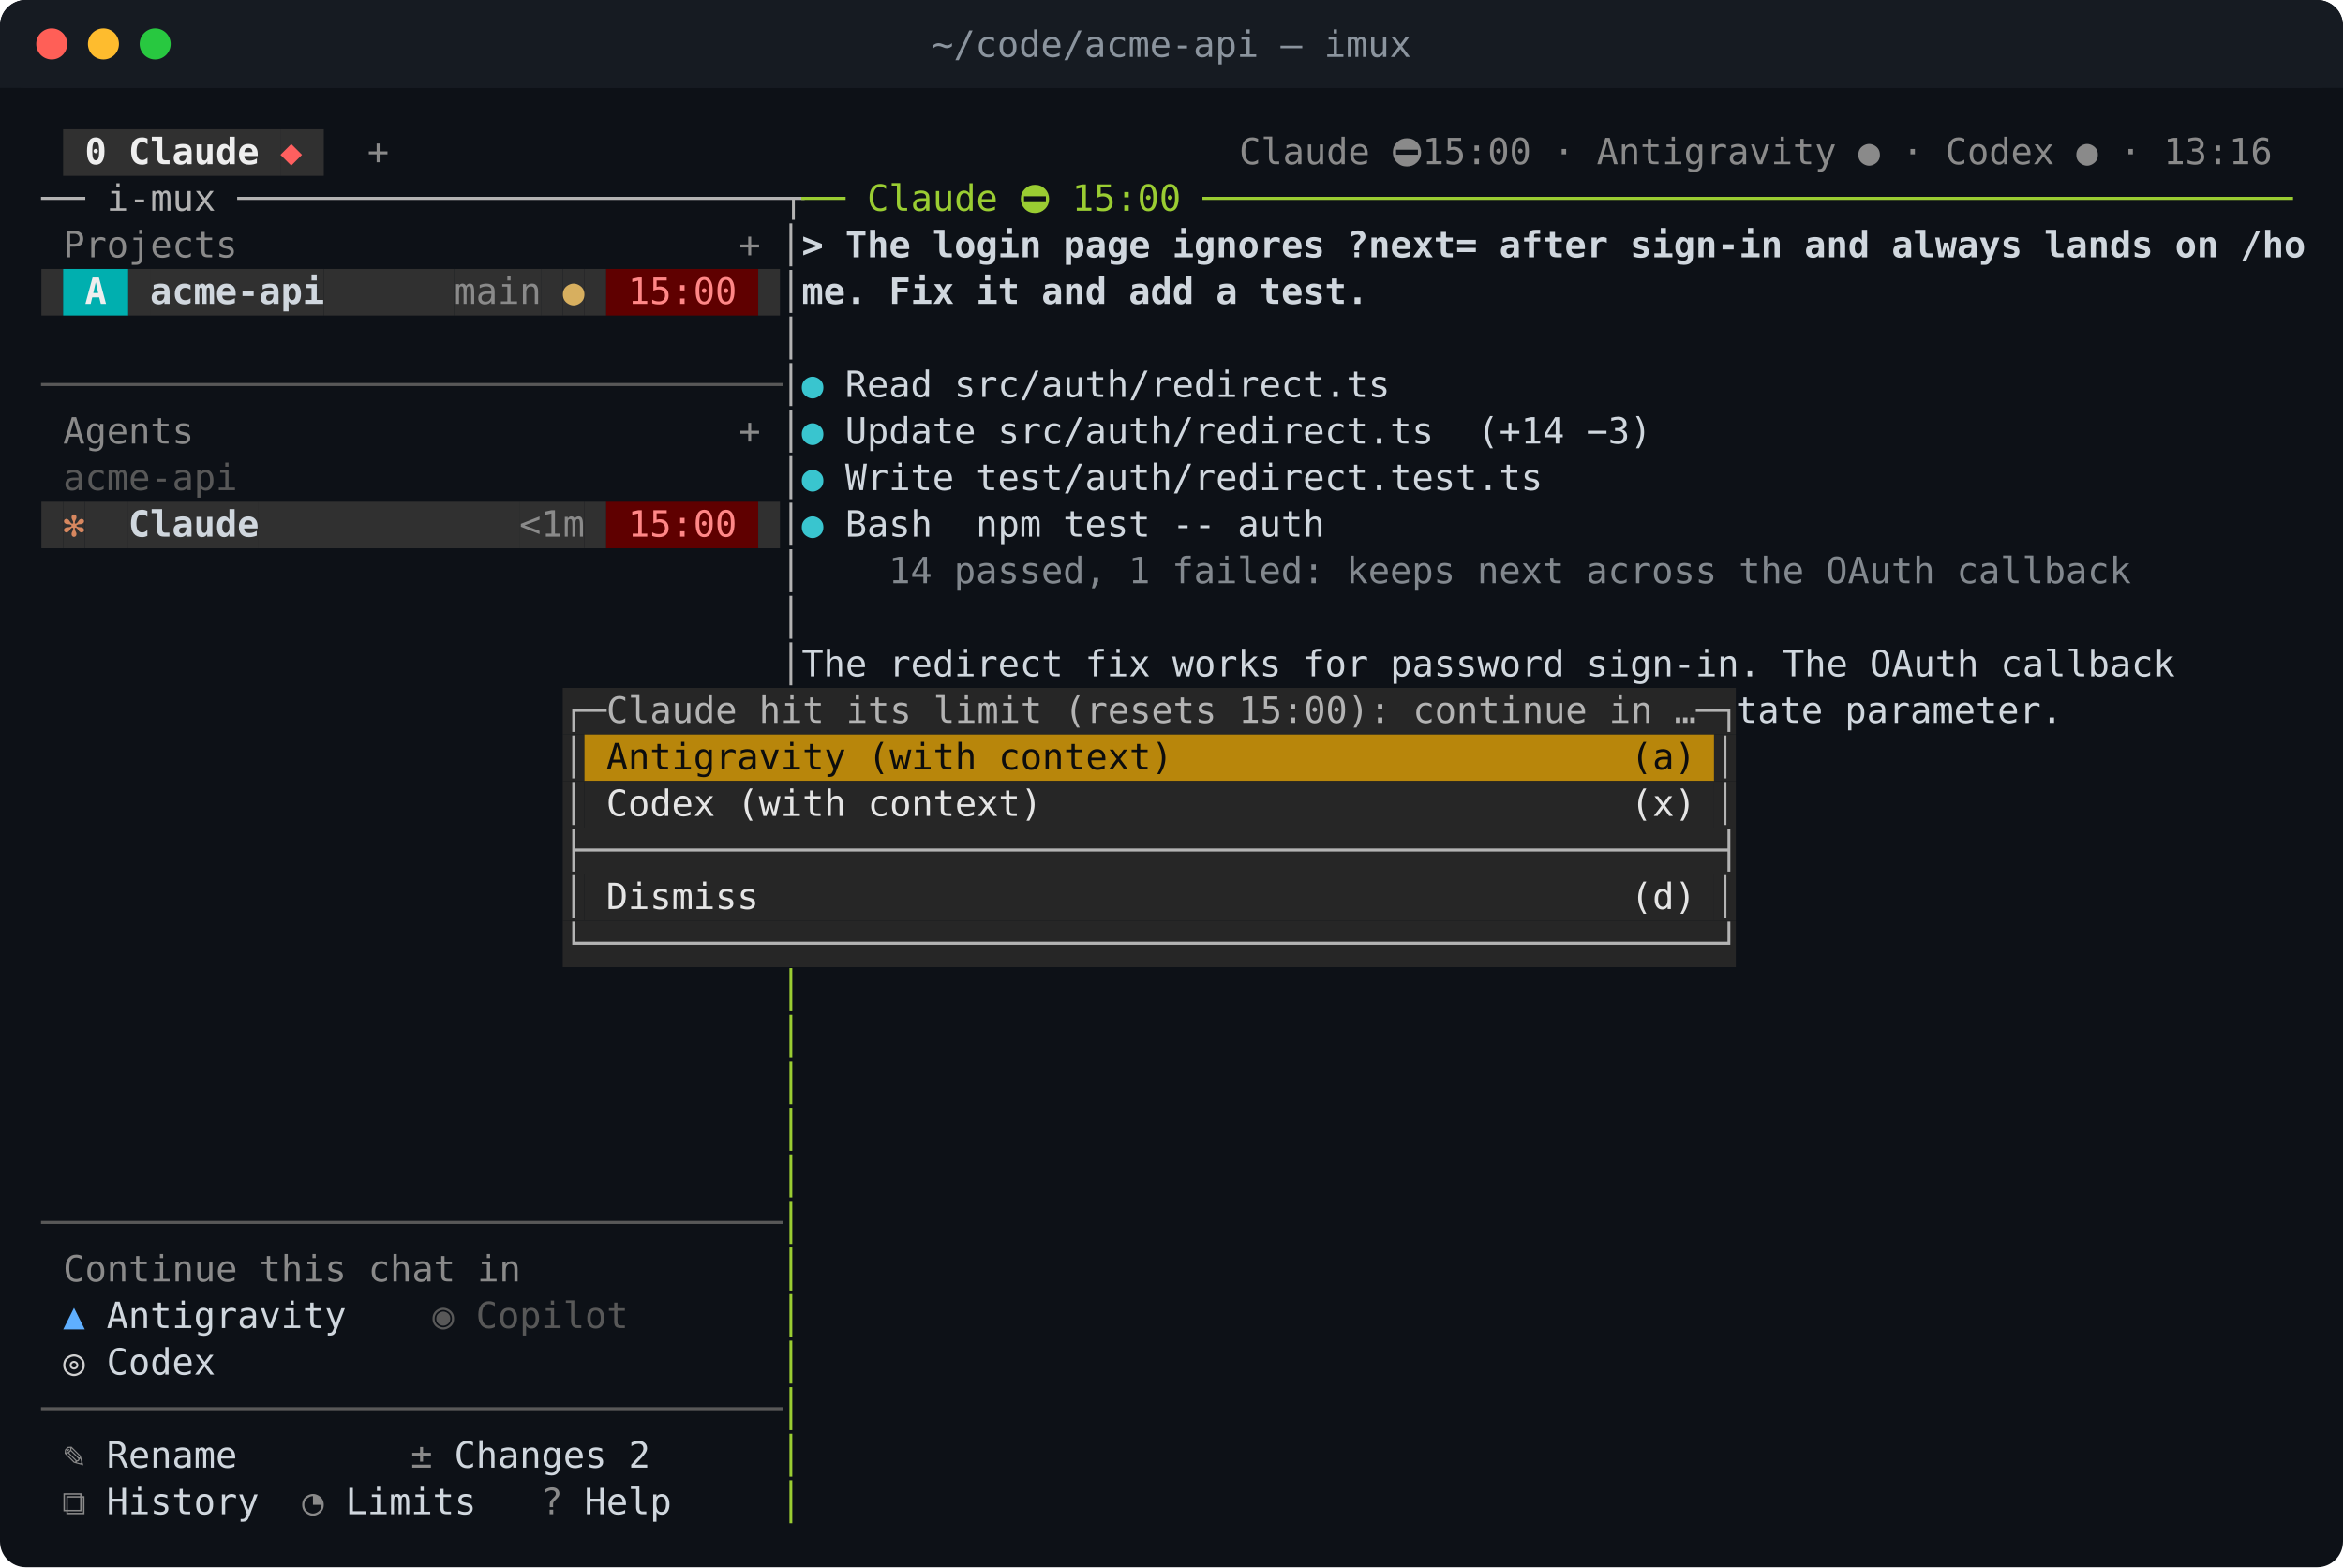
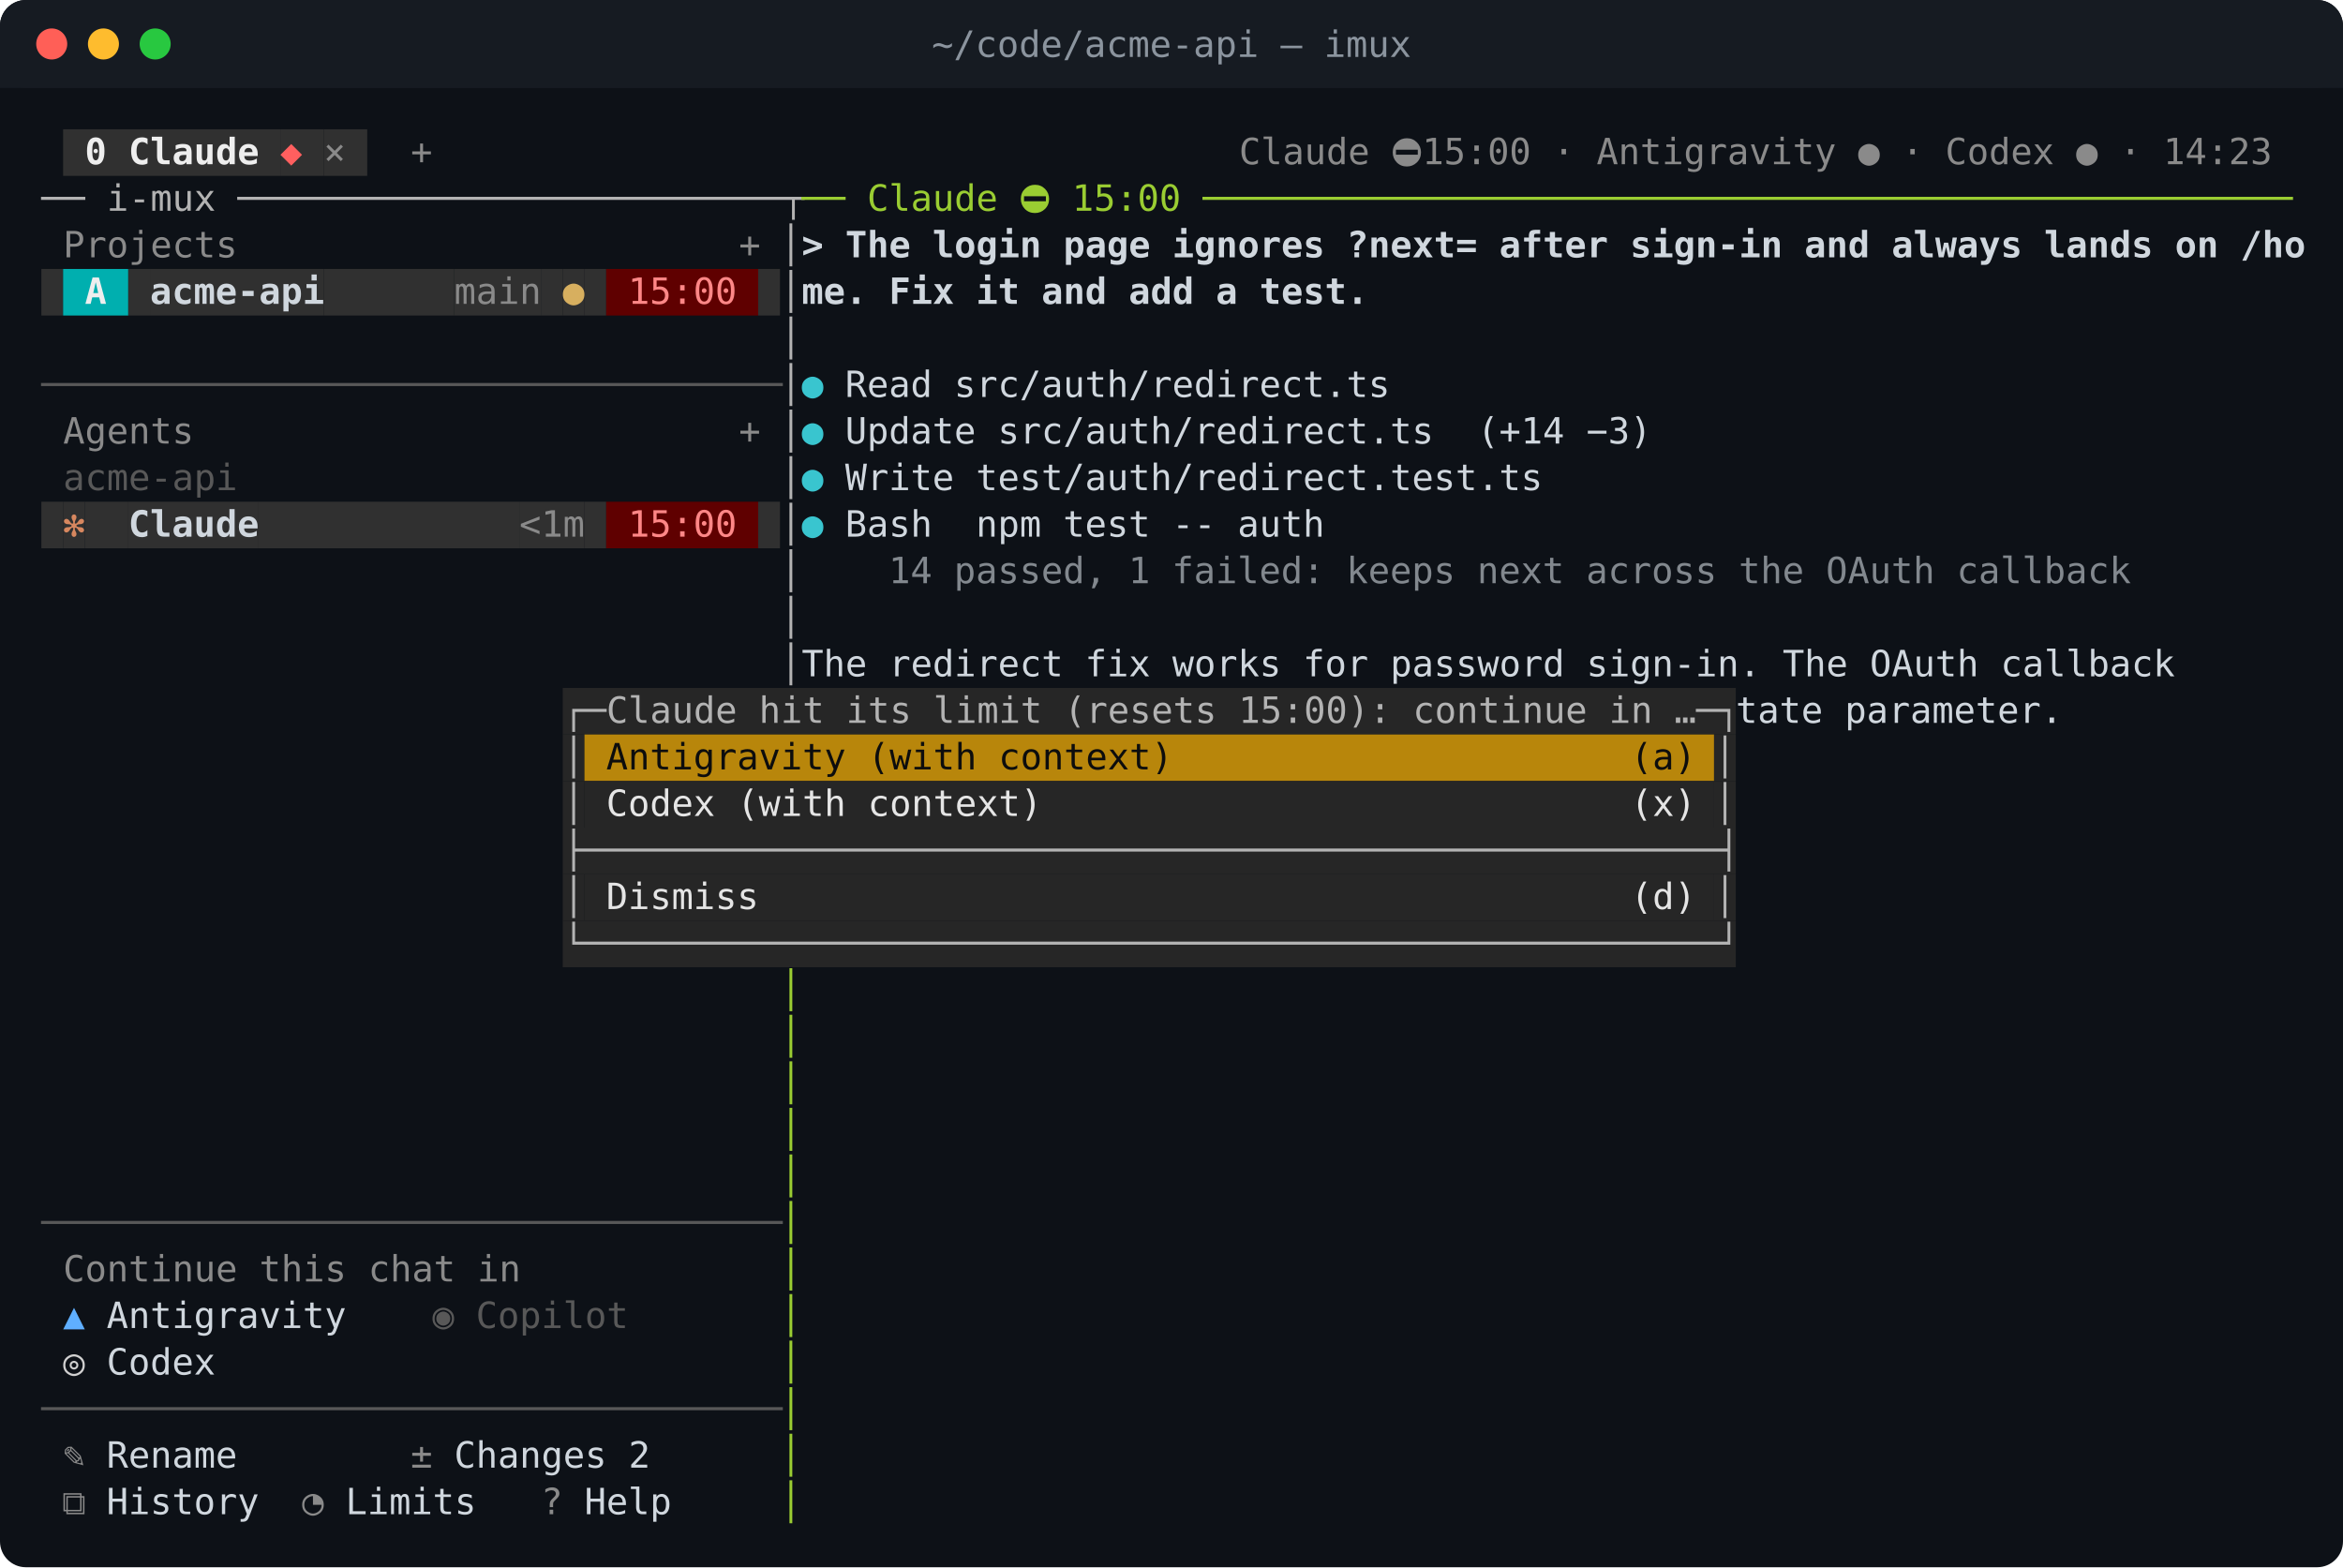
<svg xmlns="http://www.w3.org/2000/svg" xml:space="preserve" width="906" height="606" viewBox="0 0 906 606">
  <style>text{font-family:ui-monospace,SFMono-Regular,"SF Mono",Menlo,Consolas,"DejaVu Sans Mono","Liberation Mono",monospace;font-size:14px;white-space:pre}</style>
  <rect width="906" height="606" rx="10" fill="#0d1117" />
  <rect width="906" height="34" rx="10" fill="#161b22" />
  <rect y="24" width="906" height="10" fill="#161b22" />
  <circle cx="20" cy="17.0" r="6" fill="#ff5f57" />
  <circle cx="40" cy="17.0" r="6" fill="#febc2e" />
  <circle cx="60" cy="17.0" r="6" fill="#28c840" />
  <text x="453" y="22.0" fill="#8b949e" text-anchor="middle">~/code/acme-api — imux</text>
  <rect x="24.4" y="50.0" width="84.0" height="18.0" fill="#303030" />
  <rect x="108.4" y="50.0" width="16.8" height="18.0" fill="#303030" />
+   <rect x="125.2" y="50.0" width="16.8" height="18.0" fill="#303030" />
  <rect x="16.0" y="104.0" width="8.4" height="18.0" fill="#303030" />
  <rect x="24.4" y="104.0" width="25.2" height="18.0" fill="#00afaf" />
  <rect x="49.6" y="104.0" width="8.4" height="18.0" fill="#303030" />
  <rect x="58.0" y="104.0" width="67.2" height="18.0" fill="#303030" />
  <rect x="125.2" y="104.0" width="50.4" height="18.0" fill="#303030" />
  <rect x="175.6" y="104.0" width="33.6" height="18.0" fill="#303030" />
  <rect x="209.2" y="104.0" width="8.4" height="18.0" fill="#303030" />
  <rect x="217.6" y="104.0" width="8.4" height="18.0" fill="#303030" />
  <rect x="226.0" y="104.0" width="8.4" height="18.0" fill="#303030" />
  <rect x="234.4" y="104.0" width="58.8" height="18.0" fill="#5f0000" />
  <rect x="293.2" y="104.0" width="8.4" height="18.0" fill="#303030" />
  <rect x="16.0" y="194.0" width="8.4" height="18.0" fill="#303030" />
  <rect x="24.4" y="194.0" width="8.4" height="18.0" fill="#303030" />
  <rect x="32.8" y="194.0" width="16.8" height="18.0" fill="#303030" />
  <rect x="49.6" y="194.0" width="50.4" height="18.0" fill="#303030" />
  <rect x="100.0" y="194.0" width="100.8" height="18.0" fill="#303030" />
  <rect x="200.8" y="194.0" width="25.2" height="18.0" fill="#303030" />
  <rect x="226.0" y="194.0" width="8.4" height="18.0" fill="#303030" />
  <rect x="234.4" y="194.0" width="58.8" height="18.0" fill="#5f0000" />
  <rect x="293.2" y="194.0" width="8.4" height="18.0" fill="#303030" />
  <rect x="217.6" y="266.0" width="453.6" height="18.0" fill="#262626" />
  <rect x="217.6" y="284.0" width="8.4" height="18.0" fill="#262626" />
  <rect x="226.0" y="284.0" width="436.8" height="18.0" fill="#b8860b" />
  <rect x="662.8" y="284.0" width="8.4" height="18.0" fill="#262626" />
  <rect x="217.6" y="302.0" width="8.4" height="18.0" fill="#262626" />
  <rect x="226.0" y="302.0" width="436.8" height="18.0" fill="#262626" />
  <rect x="662.8" y="302.0" width="8.4" height="18.0" fill="#262626" />
  <rect x="217.6" y="320.0" width="453.6" height="18.0" fill="#262626" />
  <rect x="217.6" y="338.0" width="8.4" height="18.0" fill="#262626" />
  <rect x="226.0" y="338.0" width="436.8" height="18.0" fill="#262626" />
  <rect x="662.8" y="338.0" width="8.4" height="18.0" fill="#262626" />
  <rect x="217.6" y="356.0" width="453.6" height="18.0" fill="#262626" />
  <text x="32.8 41.2 49.6 58 66.4 74.8 83.2 91.6" y="63.5" fill="#eeeeee" font-weight="bold">0 Claude</text>
  <text x="108.4" y="63.5" fill="#ff5f5f" font-weight="bold">◆</text>
-   <text x="142 150.4 158.8 167.2 175.6 184 192.4 200.8 209.2 217.6 226 234.4 242.8 251.2 259.6 268 276.4 284.8 293.2 301.6 310 318.4 326.8 335.2 343.6 352 360.4 368.8 377.2 385.6 394 402.4 410.8 419.2 427.6 436 444.4 452.8 461.2 469.6 478 486.4 494.8 503.2 511.6 520 528.4 536.8 553.6 562 570.4 578.8 587.2 595.6 604 612.4 620.8 629.2 637.6 646 654.4 662.8 671.2 679.6 688 696.4 704.8 713.2 721.6 730 738.4 746.8 755.2 763.6 772 780.4 788.8 797.2 805.6 814 822.4 830.8 839.2 847.6 856 864.4 872.8" y="63.5" fill="#8a8a8a">+                                       Claude ⛔15:00 · Antigravity ● · Codex ● · 13:16</text>
+   <text x="125.2" y="63.5" fill="#8a8a8a">×</text>
+   <text x="158.8 167.2 175.6 184 192.4 200.8 209.2 217.6 226 234.4 242.8 251.2 259.6 268 276.4 284.8 293.2 301.6 310 318.4 326.8 335.2 343.6 352 360.4 368.8 377.2 385.6 394 402.4 410.8 419.2 427.6 436 444.4 452.8 461.2 469.6 478 486.4 494.8 503.2 511.6 520 528.4 536.8 553.6 562 570.4 578.8 587.2 595.6 604 612.4 620.8 629.2 637.6 646 654.4 662.8 671.2 679.6 688 696.4 704.8 713.2 721.6 730 738.4 746.8 755.2 763.6 772 780.4 788.8 797.2 805.6 814 822.4 830.8 839.2 847.6 856 864.4 872.8" y="63.5" fill="#8a8a8a">+                                     Claude ⛔15:00 · Antigravity ● · Codex ● · 14:23</text>
  <text x="16 24.4 32.8 41.2 49.6 58 66.4 74.8 83.2 91.6 100 108.4 116.8 125.2 133.6 142 150.4 158.8 167.2 175.6 184 192.4 200.8 209.2 217.6 226 234.4 242.8 251.2 259.6 268 276.4 284.8 293.2 301.6" y="81.5" fill="#b3b3b3">── i-mux ─────────────────────────┬</text>
  <text x="310 318.4 326.8 335.2 343.6 352 360.4 368.8 377.2 385.6 394 410.8 419.2 427.6 436 444.4 452.8 461.2 469.6 478 486.4 494.8 503.2 511.6 520 528.4 536.8 545.2 553.6 562 570.4 578.8 587.2 595.6 604 612.4 620.8 629.2 637.6 646 654.4 662.8 671.2 679.6 688 696.4 704.8 713.2 721.6 730 738.4 746.8 755.2 763.6 772 780.4 788.8 797.2 805.6 814 822.4 830.8 839.2 847.6 856 864.4 872.8 881.2" y="81.5" fill="#9acd32">── Claude ⛔ 15:00 ──────────────────────────────────────────────────</text>
  <text x="24.4 32.8 41.2 49.6 58 66.4 74.8 83.2 91.6 100 108.4 116.8 125.2 133.6 142 150.4 158.8 167.2 175.6 184 192.4 200.8 209.2 217.6 226 234.4 242.8 251.2 259.6 268 276.4 284.8" y="99.5" fill="#8a8a8a">Projects                       +</text>
  <text x="301.6" y="99.5" fill="#b3b3b3">│</text>
  <text x="310 318.4 326.8 335.2 343.6 352 360.4 368.8 377.2 385.6 394 402.4 410.8 419.2 427.6 436 444.4 452.8 461.2 469.6 478 486.4 494.8 503.2 511.6 520 528.4 536.8 545.2 553.6 562 570.4 578.8 587.2 595.6 604 612.4 620.8 629.2 637.6 646 654.4 662.8 671.2 679.6 688 696.4 704.8 713.2 721.6 730 738.4 746.8 755.2 763.6 772 780.4 788.8 797.2 805.6 814 822.4 830.8 839.2 847.6 856 864.4 872.8 881.2" y="99.5" fill="#d0d7de" font-weight="bold">&gt; The login page ignores ?next= after sign-in and always lands on /ho</text>
  <text x="32.8" y="117.5" fill="#eeeeee" font-weight="bold">A</text>
  <text x="58 66.4 74.8 83.2 91.6 100 108.4 116.8" y="117.5" fill="#d0d7de" font-weight="bold">acme-api</text>
  <text x="175.6 184 192.4 200.8" y="117.5" fill="#8a8a8a">main</text>
  <text x="217.6" y="117.5" fill="#d7af5f">●</text>
  <text x="242.8 251.2 259.6 268 276.4" y="117.5" fill="#ff8787">15:00</text>
  <text x="301.6" y="117.5" fill="#b3b3b3">│</text>
  <text x="310 318.4 326.8 335.2 343.6 352 360.4 368.8 377.2 385.6 394 402.4 410.8 419.2 427.6 436 444.4 452.8 461.2 469.6 478 486.4 494.8 503.2 511.6 520" y="117.5" fill="#d0d7de" font-weight="bold">me. Fix it and add a test.</text>
  <text x="301.6" y="135.5" fill="#b3b3b3">│</text>
  <text x="16 24.4 32.8 41.2 49.6 58 66.4 74.8 83.2 91.6 100 108.4 116.8 125.2 133.6 142 150.4 158.8 167.2 175.6 184 192.4 200.8 209.2 217.6 226 234.4 242.8 251.2 259.6 268 276.4 284.8 293.2" y="153.5" fill="#585858">──────────────────────────────────</text>
  <text x="301.6" y="153.5" fill="#b3b3b3">│</text>
  <text x="310" y="153.5" fill="#39c5cf">●</text>
  <text x="326.8 335.2 343.6 352 360.4 368.8 377.2 385.6 394 402.4 410.8 419.2 427.6 436 444.4 452.8 461.2 469.6 478 486.4 494.8 503.2 511.6 520 528.4" y="153.5" fill="#d0d7de">Read src/auth/redirect.ts</text>
  <text x="24.4 32.8 41.2 49.6 58 66.4 74.8 83.2 91.6 100 108.4 116.8 125.2 133.6 142 150.4 158.8 167.2 175.6 184 192.4 200.8 209.2 217.6 226 234.4 242.8 251.2 259.6 268 276.4 284.8" y="171.5" fill="#8a8a8a">Agents                         +</text>
  <text x="301.6" y="171.5" fill="#b3b3b3">│</text>
  <text x="310" y="171.5" fill="#39c5cf">●</text>
  <text x="326.8 335.2 343.6 352 360.4 368.8 377.2 385.6 394 402.4 410.8 419.2 427.6 436 444.4 452.8 461.2 469.6 478 486.4 494.8 503.2 511.6 520 528.4 536.8 545.2 553.6 562 570.4 578.8 587.2 595.6 604 612.4 620.8 629.2" y="171.5" fill="#d0d7de">Update src/auth/redirect.ts  (+14 −3)</text>
  <text x="24.4 32.8 41.2 49.6 58 66.4 74.8 83.2" y="189.5" fill="#585858">acme-api</text>
  <text x="301.6" y="189.5" fill="#b3b3b3">│</text>
  <text x="310" y="189.5" fill="#39c5cf">●</text>
  <text x="326.8 335.2 343.6 352 360.4 368.8 377.2 385.6 394 402.4 410.8 419.2 427.6 436 444.4 452.8 461.2 469.6 478 486.4 494.8 503.2 511.6 520 528.4 536.8 545.2 553.6 562 570.4 578.8 587.2" y="189.5" fill="#d0d7de">Write test/auth/redirect.test.ts</text>
  <text x="24.4" y="207.5" fill="#d7875f">✻</text>
  <text x="49.6 58 66.4 74.8 83.2 91.6" y="207.5" fill="#d0d7de" font-weight="bold">Claude</text>
  <text x="200.8 209.2 217.6" y="207.5" fill="#8a8a8a">&lt;1m</text>
  <text x="242.8 251.2 259.6 268 276.4" y="207.5" fill="#ff8787">15:00</text>
  <text x="301.6" y="207.5" fill="#b3b3b3">│</text>
  <text x="310" y="207.5" fill="#39c5cf">●</text>
  <text x="326.8 335.2 343.6 352 360.4 368.8 377.2 385.6 394 402.4 410.8 419.2 427.6 436 444.4 452.8 461.2 469.6 478 486.4 494.8 503.2" y="207.5" fill="#d0d7de">Bash  npm test -- auth</text>
  <text x="301.6" y="225.5" fill="#b3b3b3">│</text>
  <text x="343.6 352 360.4 368.8 377.2 385.6 394 402.4 410.8 419.2 427.6 436 444.4 452.8 461.2 469.6 478 486.4 494.8 503.2 511.6 520 528.4 536.8 545.2 553.6 562 570.4 578.8 587.2 595.6 604 612.4 620.8 629.2 637.6 646 654.4 662.8 671.2 679.6 688 696.4 704.8 713.2 721.6 730 738.4 746.8 755.2 763.6 772 780.4 788.8 797.2 805.6 814" y="225.5" fill="#d0d7de" opacity="0.6">14 passed, 1 failed: keeps next across the OAuth callback</text>
  <text x="301.6" y="243.5" fill="#b3b3b3">│</text>
  <text x="301.6" y="261.5" fill="#b3b3b3">│</text>
  <text x="310 318.4 326.8 335.2 343.6 352 360.4 368.8 377.2 385.6 394 402.4 410.8 419.2 427.6 436 444.4 452.8 461.2 469.6 478 486.4 494.8 503.2 511.6 520 528.4 536.8 545.2 553.6 562 570.4 578.8 587.2 595.6 604 612.4 620.8 629.2 637.6 646 654.4 662.8 671.2 679.6 688 696.4 704.8 713.2 721.6 730 738.4 746.8 755.2 763.6 772 780.4 788.8 797.2 805.6 814 822.4 830.8" y="261.5" fill="#d0d7de">The redirect fix works for password sign-in. The OAuth callback</text>
  <text x="217.6 226 234.4 242.8 251.2 259.6 268 276.4 284.8 293.2 301.6 310 318.4 326.8 335.2 343.6 352 360.4 368.8 377.2 385.6 394 402.4 410.8 419.2 427.6 436 444.4 452.8 461.2 469.6 478 486.4 494.8 503.2 511.6 520 528.4 536.8 545.2 553.6 562 570.4 578.8 587.2 595.6 604 612.4 620.8 629.2 637.6 646 654.4 662.8" y="279.5" fill="#b3b3b3">┌─Claude hit its limit (resets 15:00): continue in …─┐</text>
  <text x="671.2 679.6 688 696.4 704.8 713.2 721.6 730 738.4 746.8 755.2 763.6 772 780.4 788.8" y="279.5" fill="#d0d7de">tate parameter.</text>
  <text x="217.6" y="297.5" fill="#b3b3b3">│</text>
  <text x="234.4 242.8 251.2 259.6 268 276.4 284.8 293.2 301.6 310 318.4 326.8 335.2 343.6 352 360.4 368.8 377.2 385.6 394 402.4 410.8 419.2 427.6 436 444.4 452.8 461.2 469.6 478 486.4 494.8 503.2 511.6 520 528.4 536.8 545.2 553.6 562 570.4 578.8 587.2 595.6 604 612.4 620.8 629.2 637.6 646" y="297.5" fill="#0d0d0d">Antigravity (with context)                     (a)</text>
  <text x="662.8" y="297.5" fill="#b3b3b3">│</text>
  <text x="217.6" y="315.5" fill="#b3b3b3">│</text>
  <text x="234.4 242.8 251.2 259.6 268 276.4 284.8 293.2 301.6 310 318.4 326.8 335.2 343.6 352 360.4 368.8 377.2 385.6 394 402.4 410.8 419.2 427.6 436 444.4 452.8 461.2 469.6 478 486.4 494.8 503.2 511.6 520 528.4 536.8 545.2 553.6 562 570.4 578.8 587.2 595.6 604 612.4 620.8 629.2 637.6 646" y="315.5" fill="#e5e5e5">Codex (with context)                           (x)</text>
  <text x="662.8" y="315.5" fill="#b3b3b3">│</text>
  <text x="217.6 226 234.4 242.8 251.2 259.6 268 276.4 284.8 293.2 301.6 310 318.4 326.8 335.2 343.6 352 360.4 368.8 377.2 385.6 394 402.4 410.8 419.2 427.6 436 444.4 452.8 461.2 469.6 478 486.4 494.8 503.2 511.6 520 528.4 536.8 545.2 553.6 562 570.4 578.8 587.2 595.6 604 612.4 620.8 629.2 637.6 646 654.4 662.8" y="333.5" fill="#b3b3b3">├────────────────────────────────────────────────────┤</text>
  <text x="217.6" y="351.5" fill="#b3b3b3">│</text>
  <text x="234.4 242.8 251.2 259.6 268 276.4 284.8 293.2 301.6 310 318.4 326.8 335.2 343.6 352 360.4 368.8 377.2 385.6 394 402.4 410.8 419.2 427.6 436 444.4 452.8 461.2 469.6 478 486.4 494.8 503.2 511.6 520 528.4 536.8 545.2 553.6 562 570.4 578.8 587.2 595.6 604 612.4 620.8 629.2 637.6 646" y="351.5" fill="#e5e5e5">Dismiss                                        (d)</text>
  <text x="662.8" y="351.5" fill="#b3b3b3">│</text>
  <text x="217.6 226 234.4 242.8 251.2 259.6 268 276.4 284.8 293.2 301.6 310 318.4 326.8 335.2 343.6 352 360.4 368.8 377.2 385.6 394 402.4 410.8 419.2 427.6 436 444.4 452.8 461.2 469.6 478 486.4 494.8 503.2 511.6 520 528.4 536.8 545.2 553.6 562 570.4 578.8 587.2 595.6 604 612.4 620.8 629.2 637.6 646 654.4 662.8" y="369.5" fill="#b3b3b3">└────────────────────────────────────────────────────┘</text>
  <text x="301.6" y="387.5" fill="#9acd32">│</text>
  <text x="301.6" y="405.5" fill="#9acd32">│</text>
  <text x="301.6" y="423.5" fill="#9acd32">│</text>
  <text x="301.6" y="441.5" fill="#9acd32">│</text>
  <text x="301.6" y="459.5" fill="#9acd32">│</text>
  <text x="16 24.4 32.8 41.2 49.6 58 66.4 74.8 83.2 91.6 100 108.4 116.8 125.2 133.6 142 150.4 158.8 167.2 175.6 184 192.4 200.8 209.2 217.6 226 234.4 242.8 251.2 259.6 268 276.4 284.8 293.2" y="477.5" fill="#585858">──────────────────────────────────</text>
  <text x="301.6" y="477.5" fill="#9acd32">│</text>
  <text x="24.4 32.8 41.2 49.6 58 66.4 74.8 83.2 91.6 100 108.4 116.8 125.2 133.6 142 150.4 158.8 167.2 175.6 184 192.4" y="495.5" fill="#8a8a8a">Continue this chat in</text>
  <text x="301.6" y="495.5" fill="#9acd32">│</text>
  <text x="24.4" y="513.5" fill="#5fafff">▲</text>
  <text x="41.2 49.6 58 66.4 74.8 83.2 91.6 100 108.4 116.8 125.2" y="513.5" fill="#d0d7de">Antigravity</text>
  <text x="167.2" y="513.5" fill="#585858">◉</text>
  <text x="184 192.4 200.8 209.2 217.6 226 234.4" y="513.5" fill="#585858">Copilot</text>
  <text x="301.6" y="513.5" fill="#9acd32">│</text>
  <text x="24.4" y="531.5" fill="#d0d0d0">◎</text>
  <text x="41.2 49.6 58 66.4 74.8" y="531.5" fill="#d0d7de">Codex</text>
  <text x="301.6" y="531.5" fill="#9acd32">│</text>
  <text x="16 24.4 32.8 41.2 49.6 58 66.4 74.8 83.2 91.6 100 108.4 116.8 125.2 133.6 142 150.4 158.8 167.2 175.6 184 192.4 200.8 209.2 217.6 226 234.4 242.8 251.2 259.6 268 276.4 284.8 293.2" y="549.5" fill="#585858">──────────────────────────────────</text>
  <text x="301.6" y="549.5" fill="#9acd32">│</text>
  <text x="24.4" y="567.5" fill="#8a8a8a">✎</text>
  <text x="41.2 49.6 58 66.4 74.8 83.2" y="567.5" fill="#d0d7de">Rename</text>
  <text x="158.8" y="567.5" fill="#8a8a8a">±</text>
  <text x="175.6 184 192.4 200.8 209.2 217.6 226 234.4 242.8" y="567.5" fill="#d0d7de">Changes 2</text>
  <text x="301.6" y="567.5" fill="#9acd32">│</text>
  <text x="24.4" y="585.5" fill="#8a8a8a">⧉</text>
  <text x="41.2 49.6 58 66.4 74.8 83.2 91.6" y="585.5" fill="#d0d7de">History</text>
  <text x="116.8" y="585.5" fill="#8a8a8a">◔</text>
  <text x="133.6 142 150.4 158.8 167.2 175.6" y="585.5" fill="#d0d7de">Limits</text>
  <text x="209.2" y="585.5" fill="#8a8a8a">?</text>
  <text x="226 234.4 242.8 251.2" y="585.5" fill="#d0d7de">Help</text>
  <text x="301.6" y="585.5" fill="#9acd32">│</text>
</svg>
